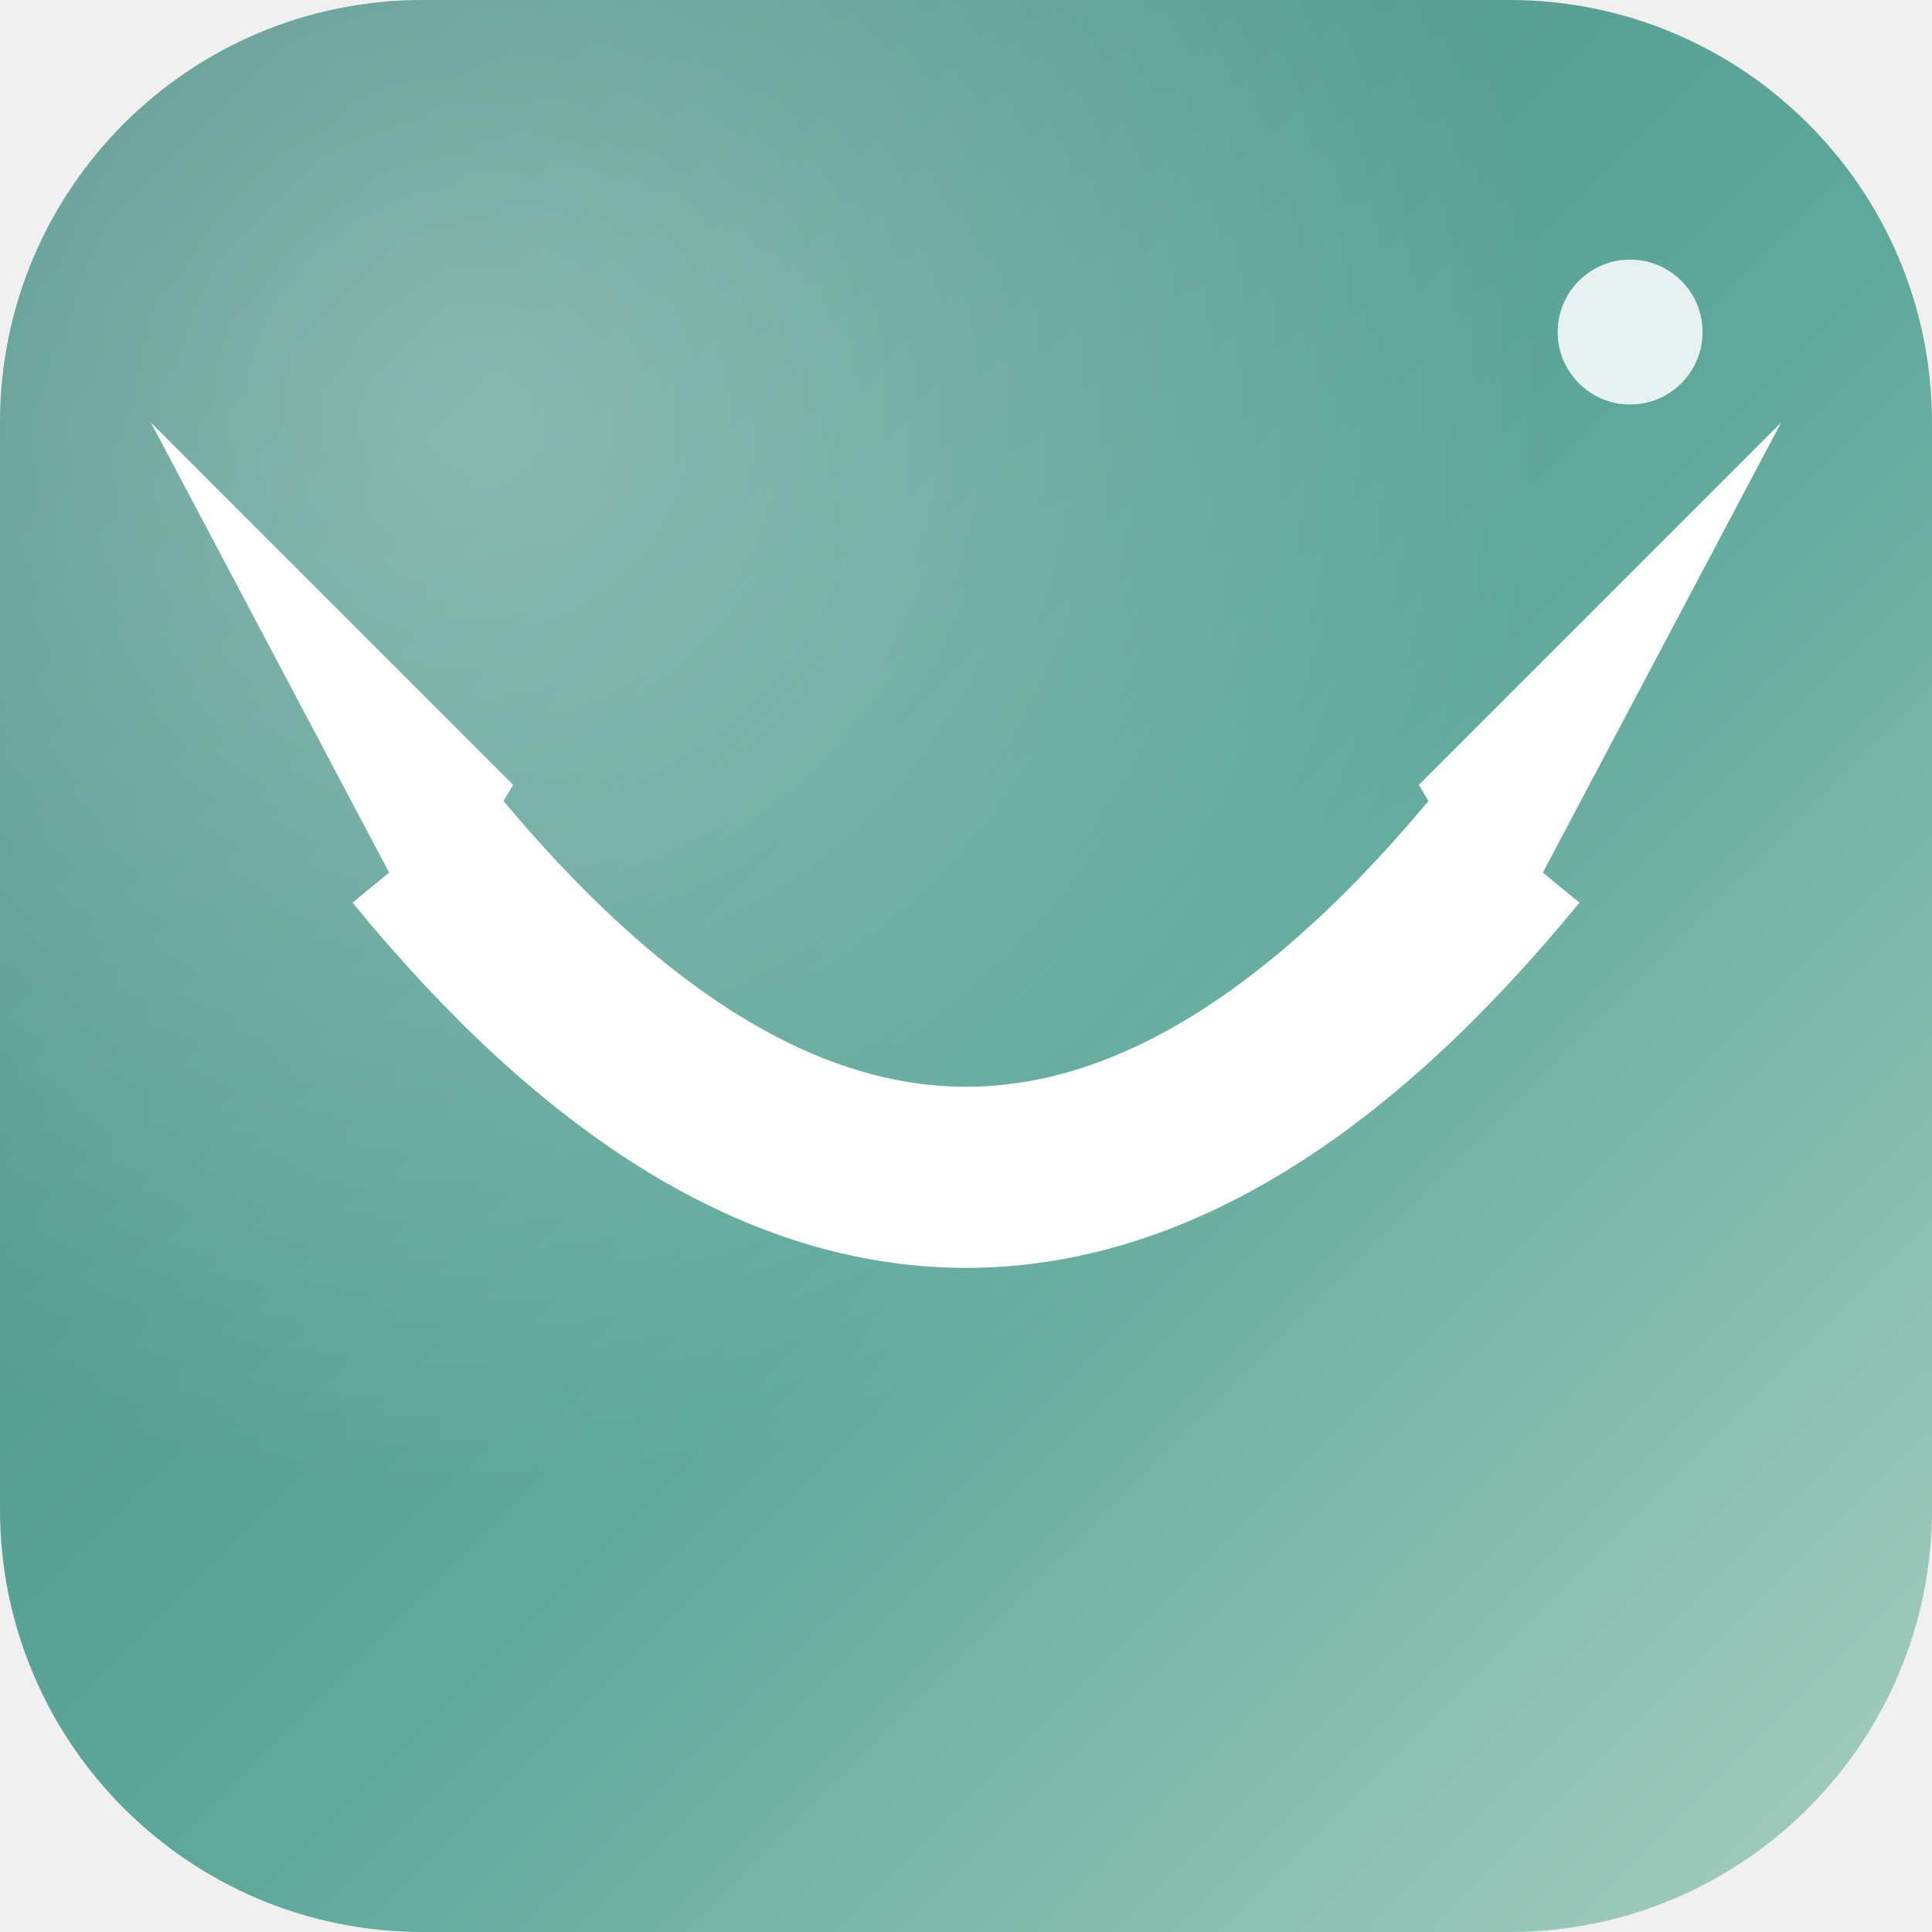
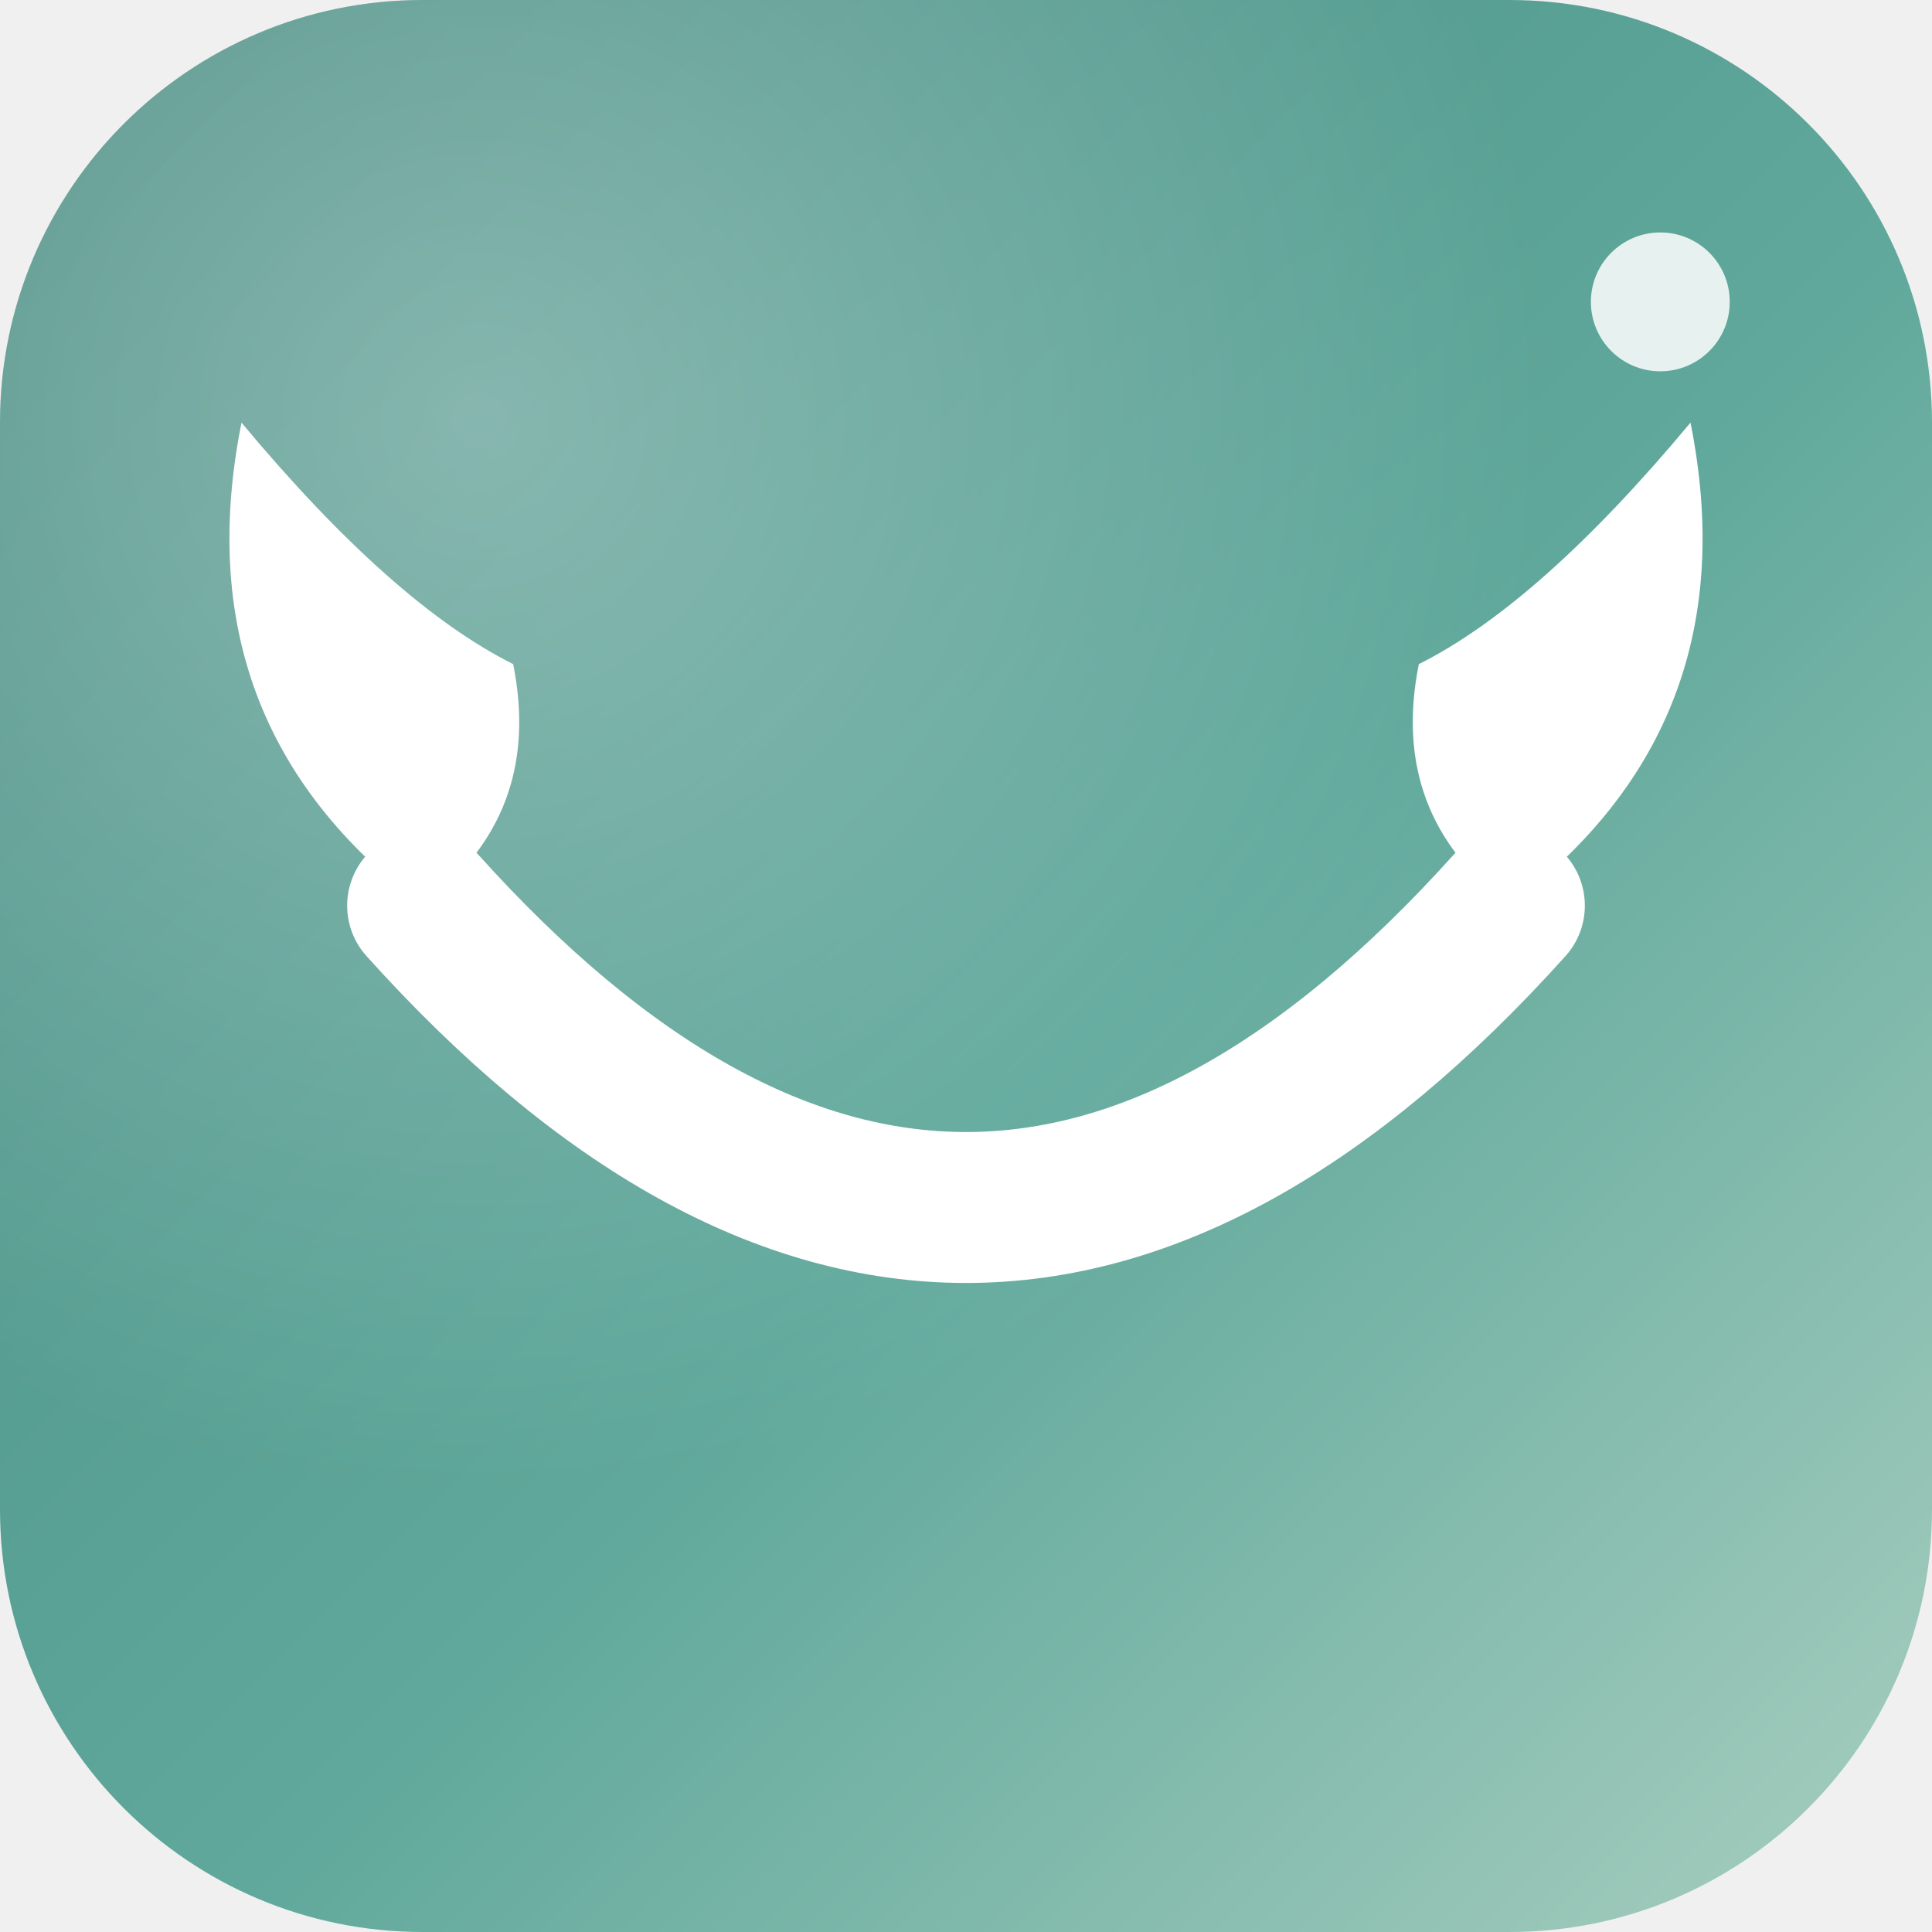
<svg xmlns="http://www.w3.org/2000/svg" viewBox="0 0 64 64" width="32" height="32">
  <defs>
    <linearGradient id="qms-bg" x1="0%" y1="0%" x2="100%" y2="100%">
      <stop offset="0%" stop-color="#4A8C82" />
      <stop offset="55%" stop-color="#5FA89B" />
      <stop offset="100%" stop-color="#A9CFC0" />
    </linearGradient>
    <radialGradient id="qms-shine" cx="25%" cy="22%" r="55%">
-       <stop offset="0%" stop-color="#ffffff" stop-opacity="0.32" />
+       <stop offset="0%" stop-color="#ffffff" stop-opacity="0.30" />
      <stop offset="100%" stop-color="#ffffff" stop-opacity="0" />
    </radialGradient>
  </defs>
  <rect x="0" y="0" width="64" height="64" rx="14" ry="14" fill="url(#qms-bg)" />
  <rect x="0" y="0" width="64" height="64" rx="14" ry="14" fill="url(#qms-shine)" />
-   <circle cx="54" cy="11" r="2.4" fill="#ffffff" opacity="0.85" />
-   <path d="M 14 28 Q 32 50 50 28" fill="none" stroke="#ffffff" stroke-width="6" stroke-linecap="butt" />
-   <path d="M 5 14 L 17 26 L 14 31 Z" fill="#ffffff" />
-   <path d="M 59 14 L 47 26 L 50 31 Z" fill="#ffffff" />
+   <circle cx="55" cy="10" r="2.3" fill="#ffffff" opacity="0.85" />
+   <path d="M 14 30 Q 32 50 50 30" fill="none" stroke="#ffffff" stroke-width="5" stroke-linecap="round" />
+   <path d="     M 14 30     Q 6 24 8 14     Q 13 20 17 22     Q 18 27 14 30     Z" fill="#ffffff" />
+   <path d="     M 50 30     Q 58 24 56 14     Q 51 20 47 22     Q 46 27 50 30     Z" fill="#ffffff" />
</svg>
